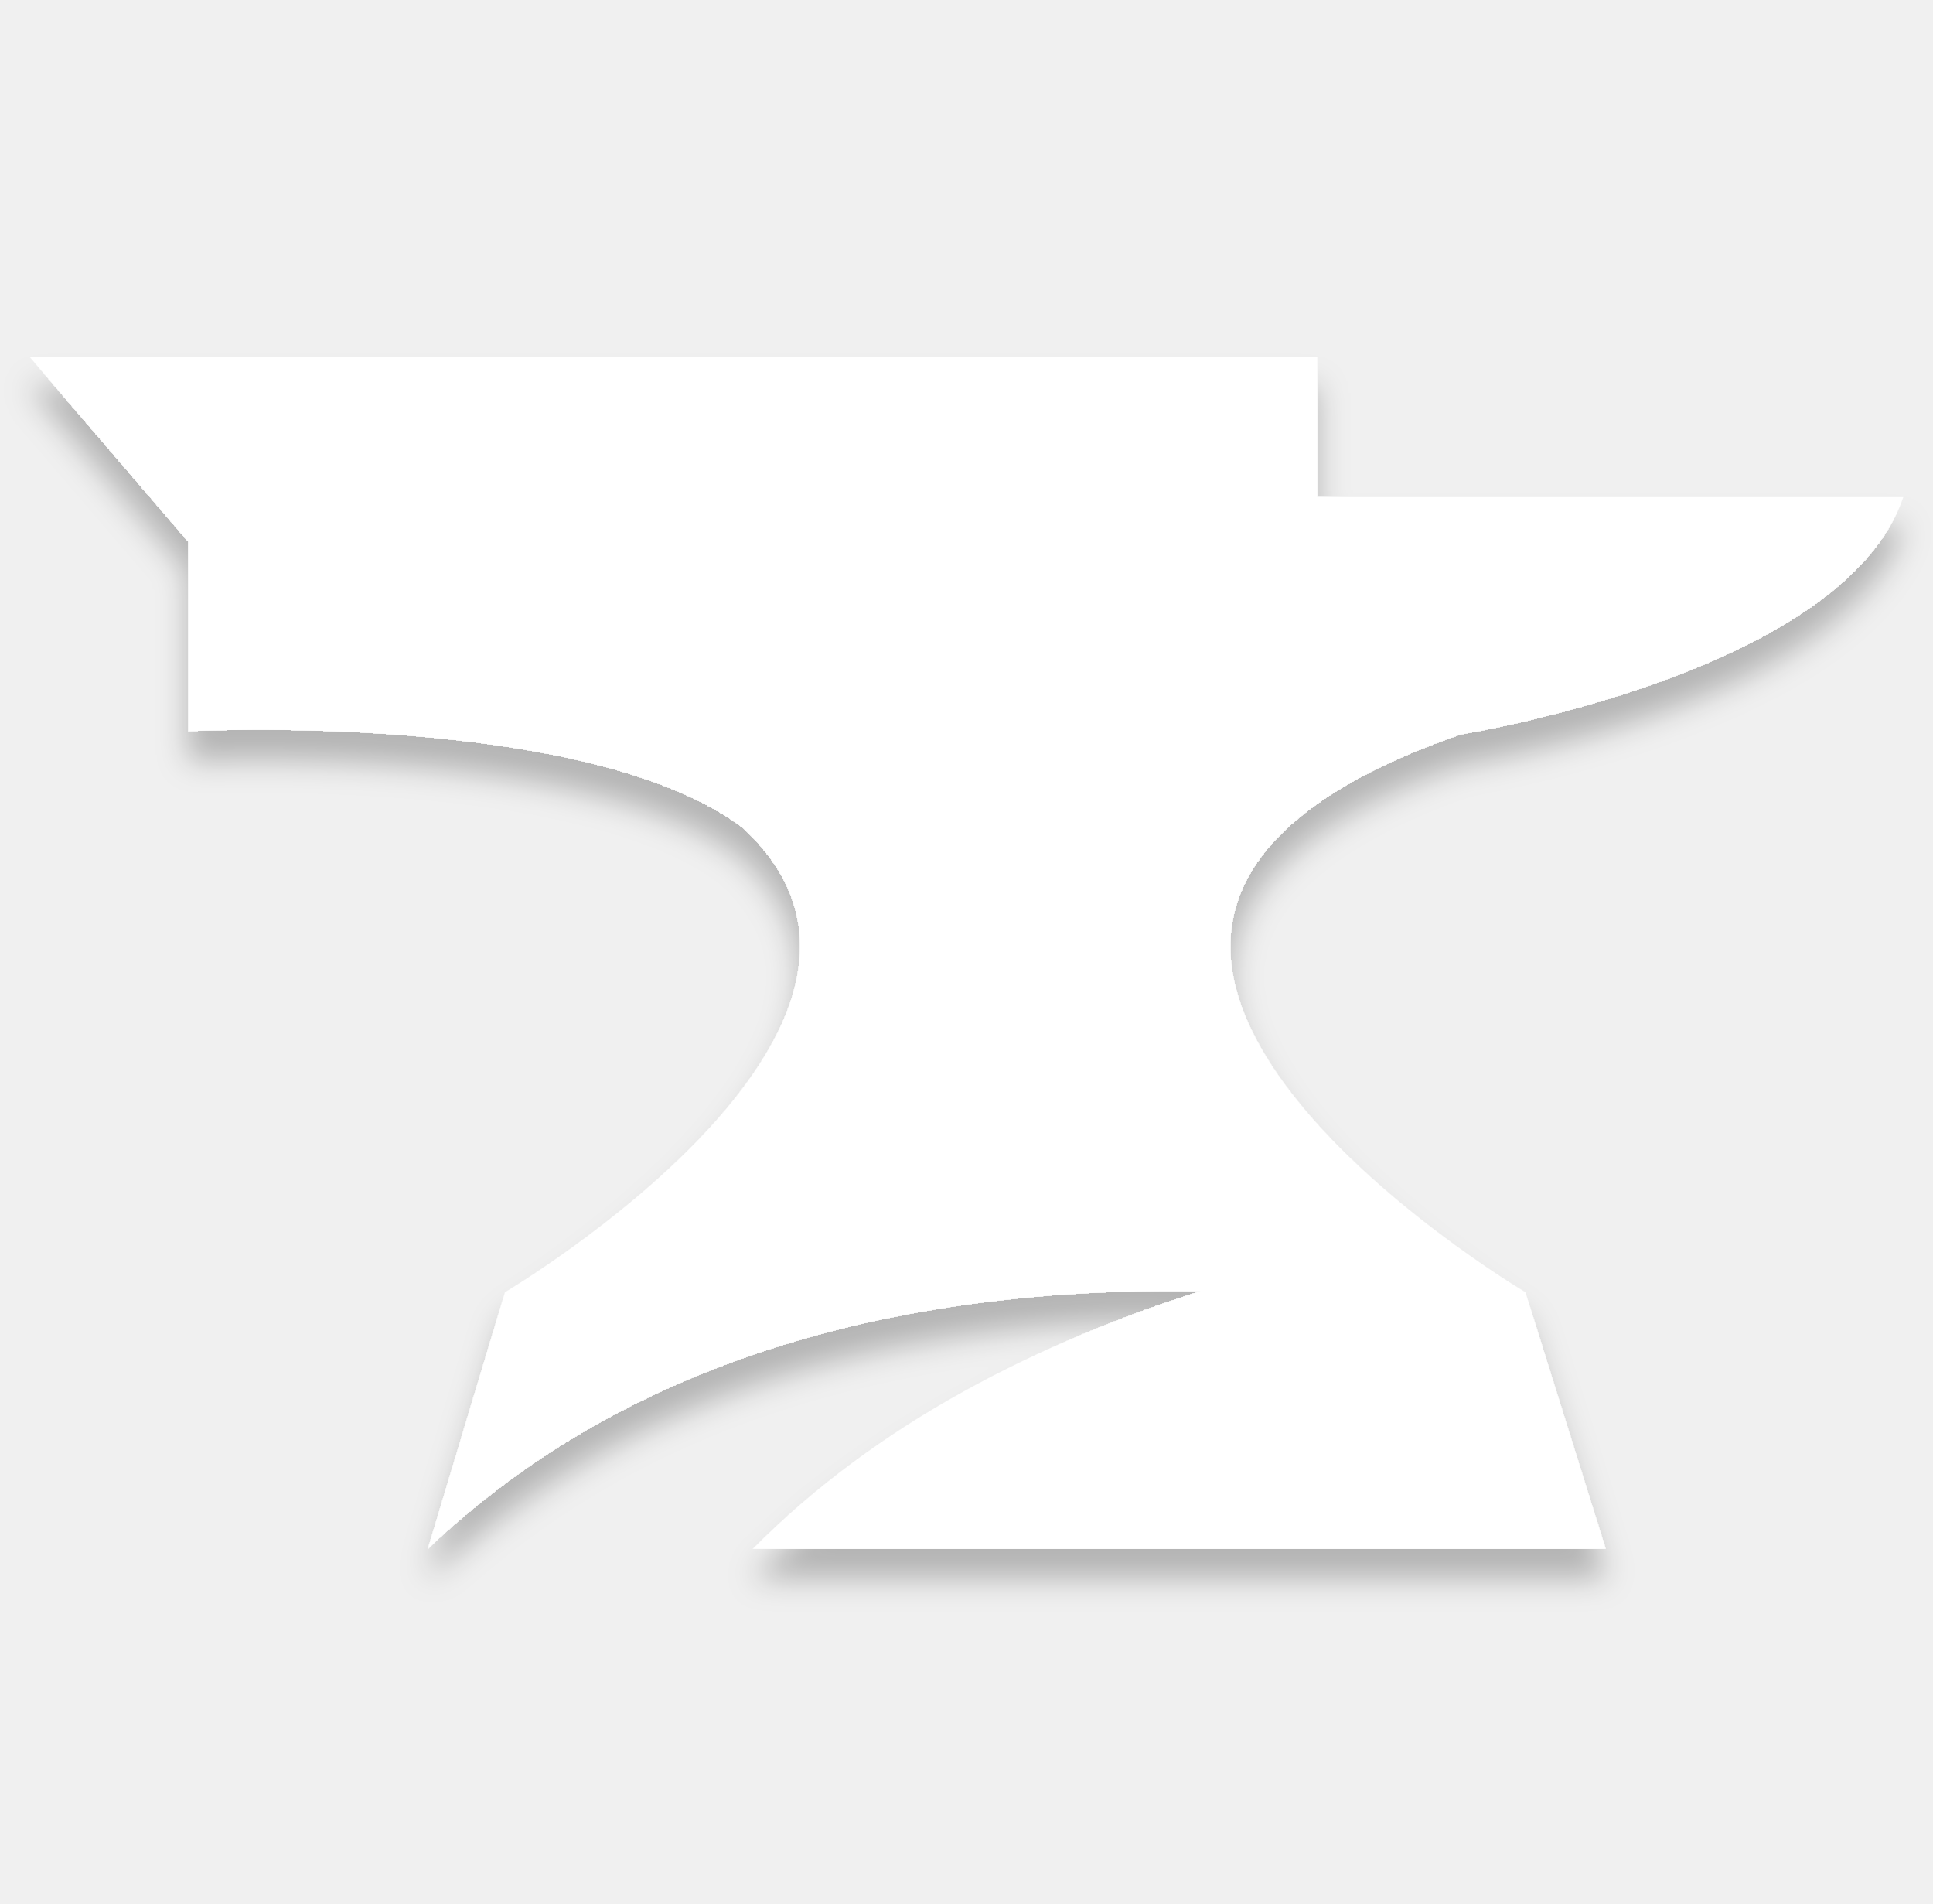
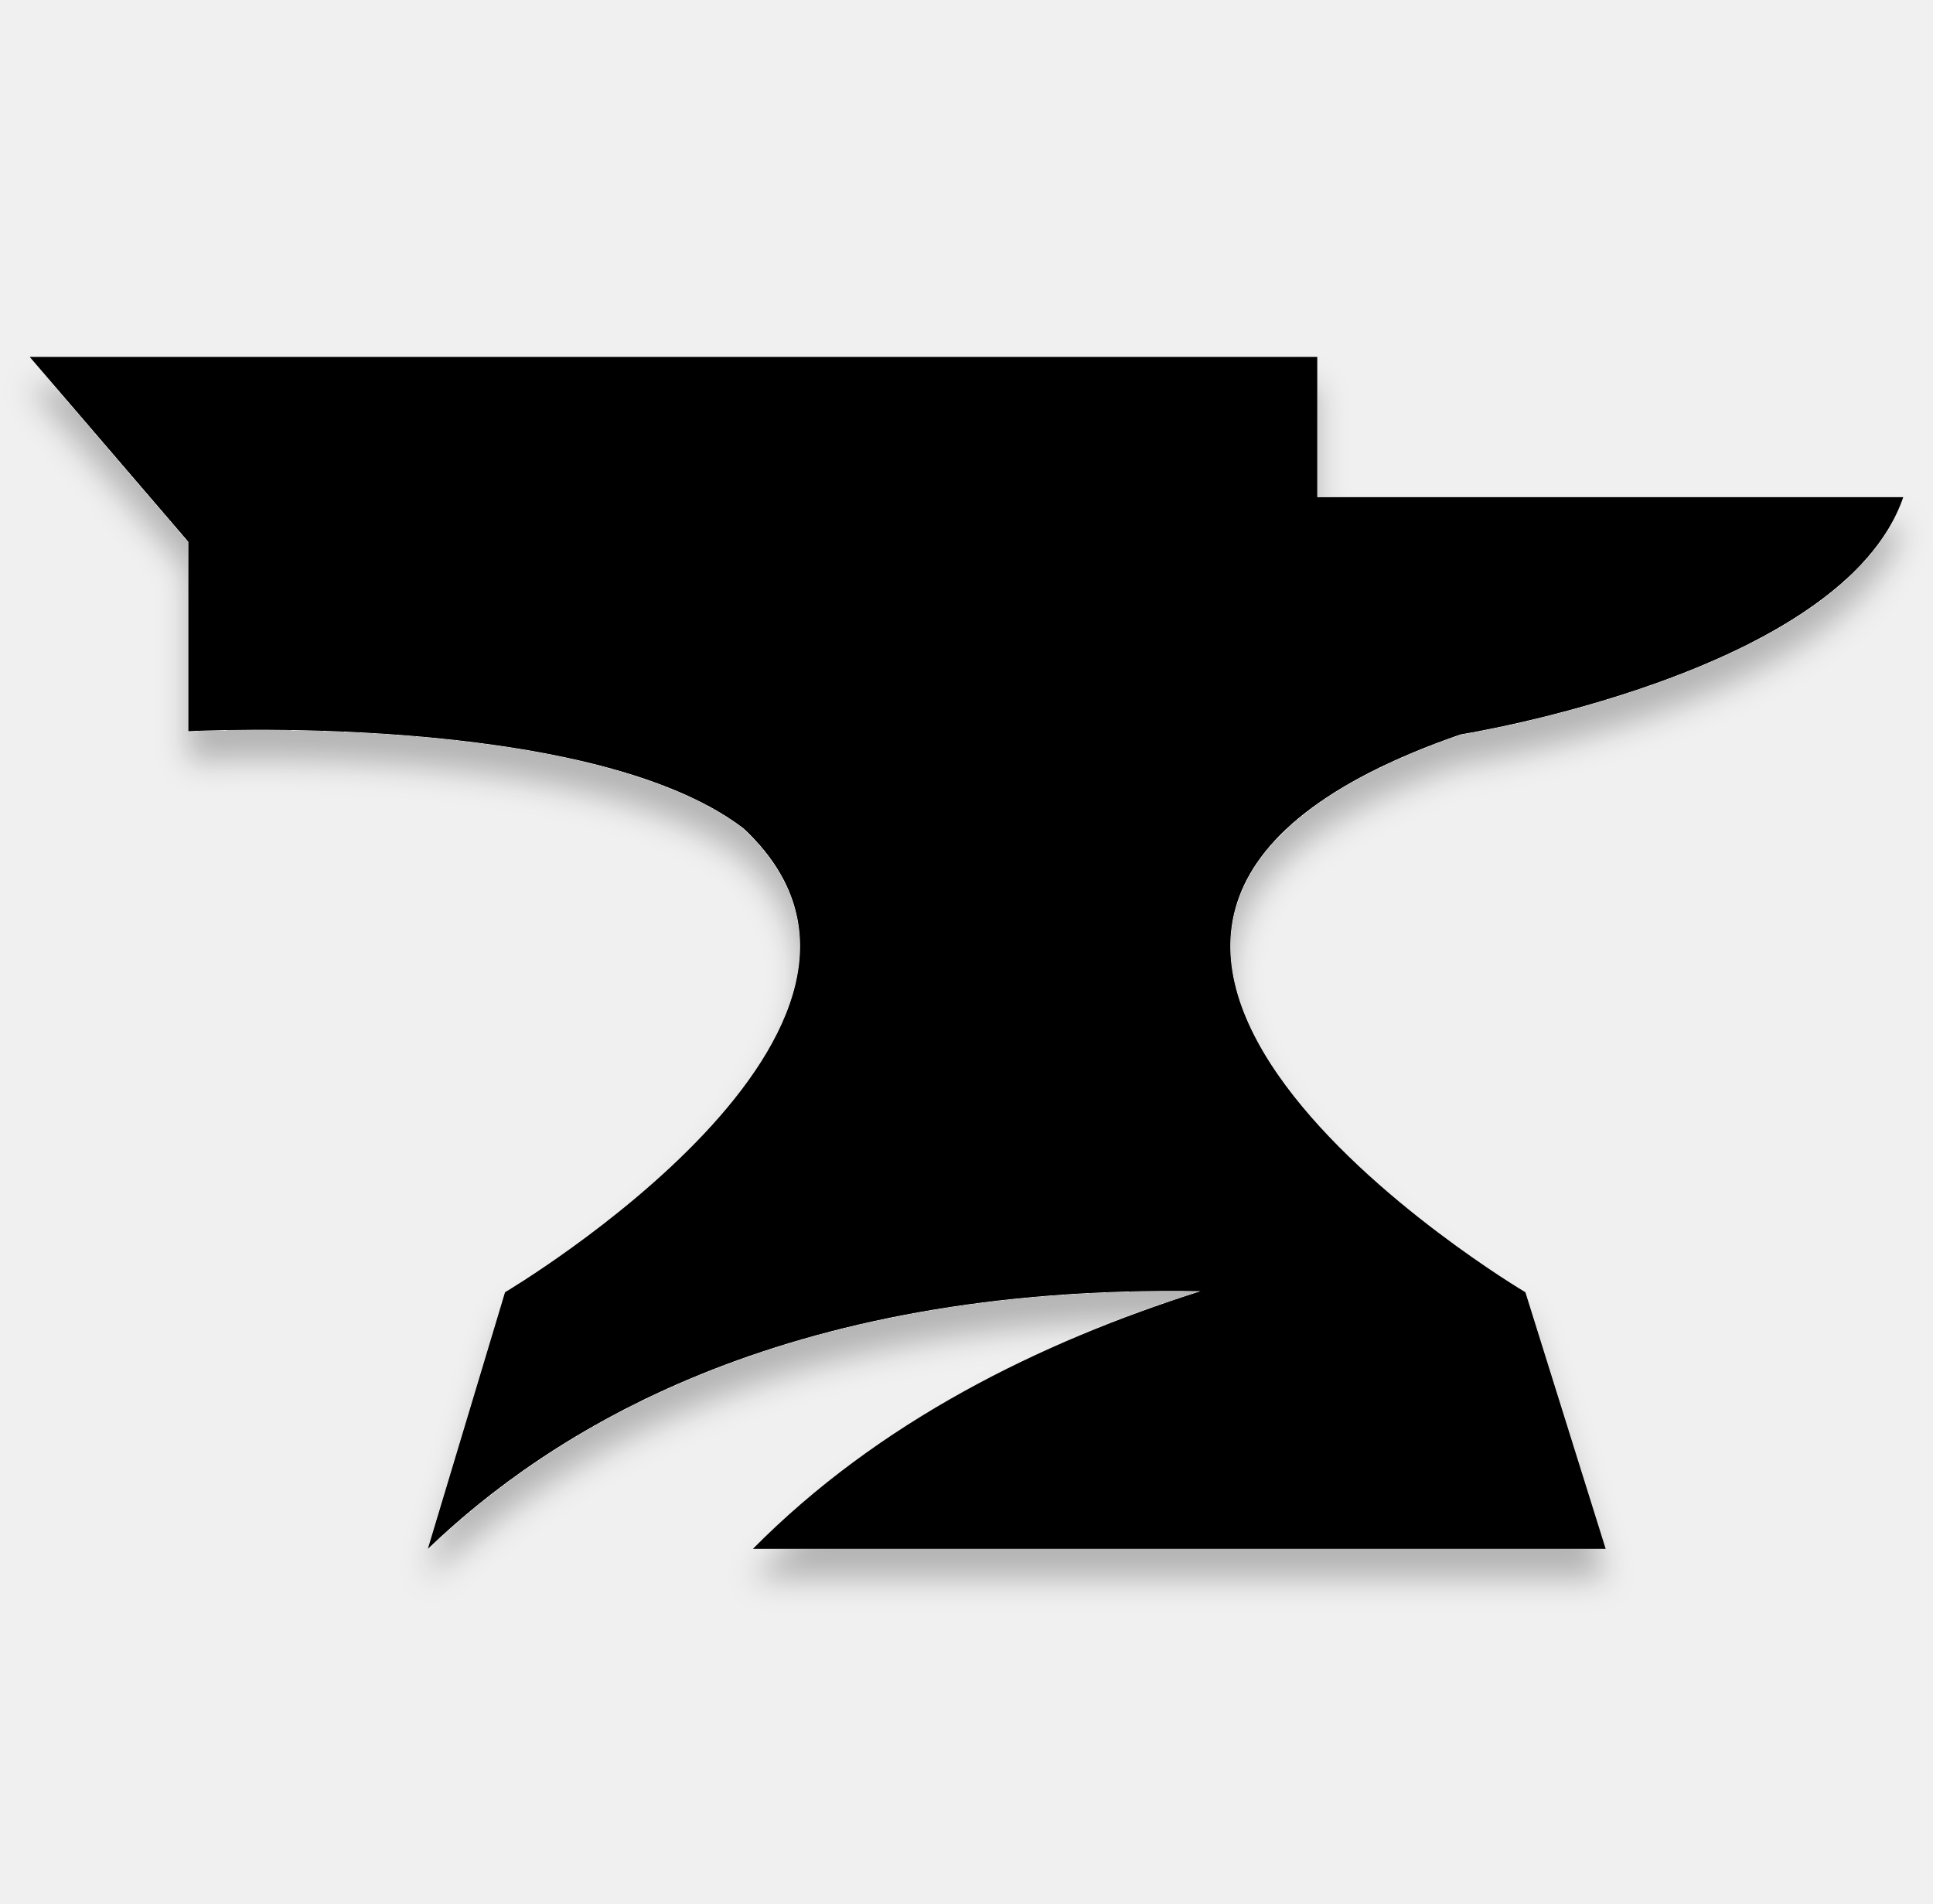
<svg xmlns="http://www.w3.org/2000/svg" width="260" height="256" viewBox="0 0 260 256" fill="none">
  <g filter="url(#filter0_d_1_711)">
    <g clip-path="url(#clip0_1_711)">
-       <path d="M196.422 98.77C196.422 98.77 247.874 90.622 256 66.857H177.181V48H4L25.334 72.862V98.335C25.334 98.335 79.164 95.524 99.987 111.382C128.489 137.914 67.929 173.779 67.929 173.779L57.545 208.291C73.784 192.762 104.733 172.673 161.478 173.641C139.884 180.495 118.171 191.201 101.267 208.291H215.977L205.175 173.779C205.175 173.779 122.036 124.544 196.422 98.774V98.77Z" fill="white" />
+       <path d="M196.422 98.77C196.422 98.77 247.874 90.622 256 66.857H177.181V48H4L25.334 72.862V98.335C25.334 98.335 79.164 95.524 99.987 111.382C128.489 137.914 67.929 173.779 67.929 173.779L57.545 208.291C73.784 192.762 104.733 172.673 161.478 173.641C139.884 180.495 118.171 191.201 101.267 208.291H215.977L205.175 173.779C205.175 173.779 122.036 124.544 196.422 98.774V98.77Z" fill="black" />
    </g>
  </g>
  <defs>
    <filter id="filter0_d_1_711" x="-2" y="0" width="264" height="264" filterUnits="userSpaceOnUse" color-interpolation-filters="sRGB">
      <feFlood flood-opacity="0" result="BackgroundImageFix" />
      <feColorMatrix in="SourceAlpha" type="matrix" values="0 0 0 0 0 0 0 0 0 0 0 0 0 0 0 0 0 0 127 0" result="hardAlpha" />
      <feOffset dy="4" />
      <feGaussianBlur stdDeviation="2" />
      <feComposite in2="hardAlpha" operator="out" />
      <feColorMatrix type="matrix" values="0 0 0 0 0 0 0 0 0 0 0 0 0 0 0 0 0 0 0.25 0" />
      <feBlend mode="normal" in2="BackgroundImageFix" result="effect1_dropShadow_1_711" />
      <feBlend mode="normal" in="SourceGraphic" in2="effect1_dropShadow_1_711" result="shape" />
    </filter>
    <clipPath id="clip0_1_711">
      <rect width="252" height="160.291" fill="white" transform="translate(4 48)" />
    </clipPath>
  </defs>
</svg>
